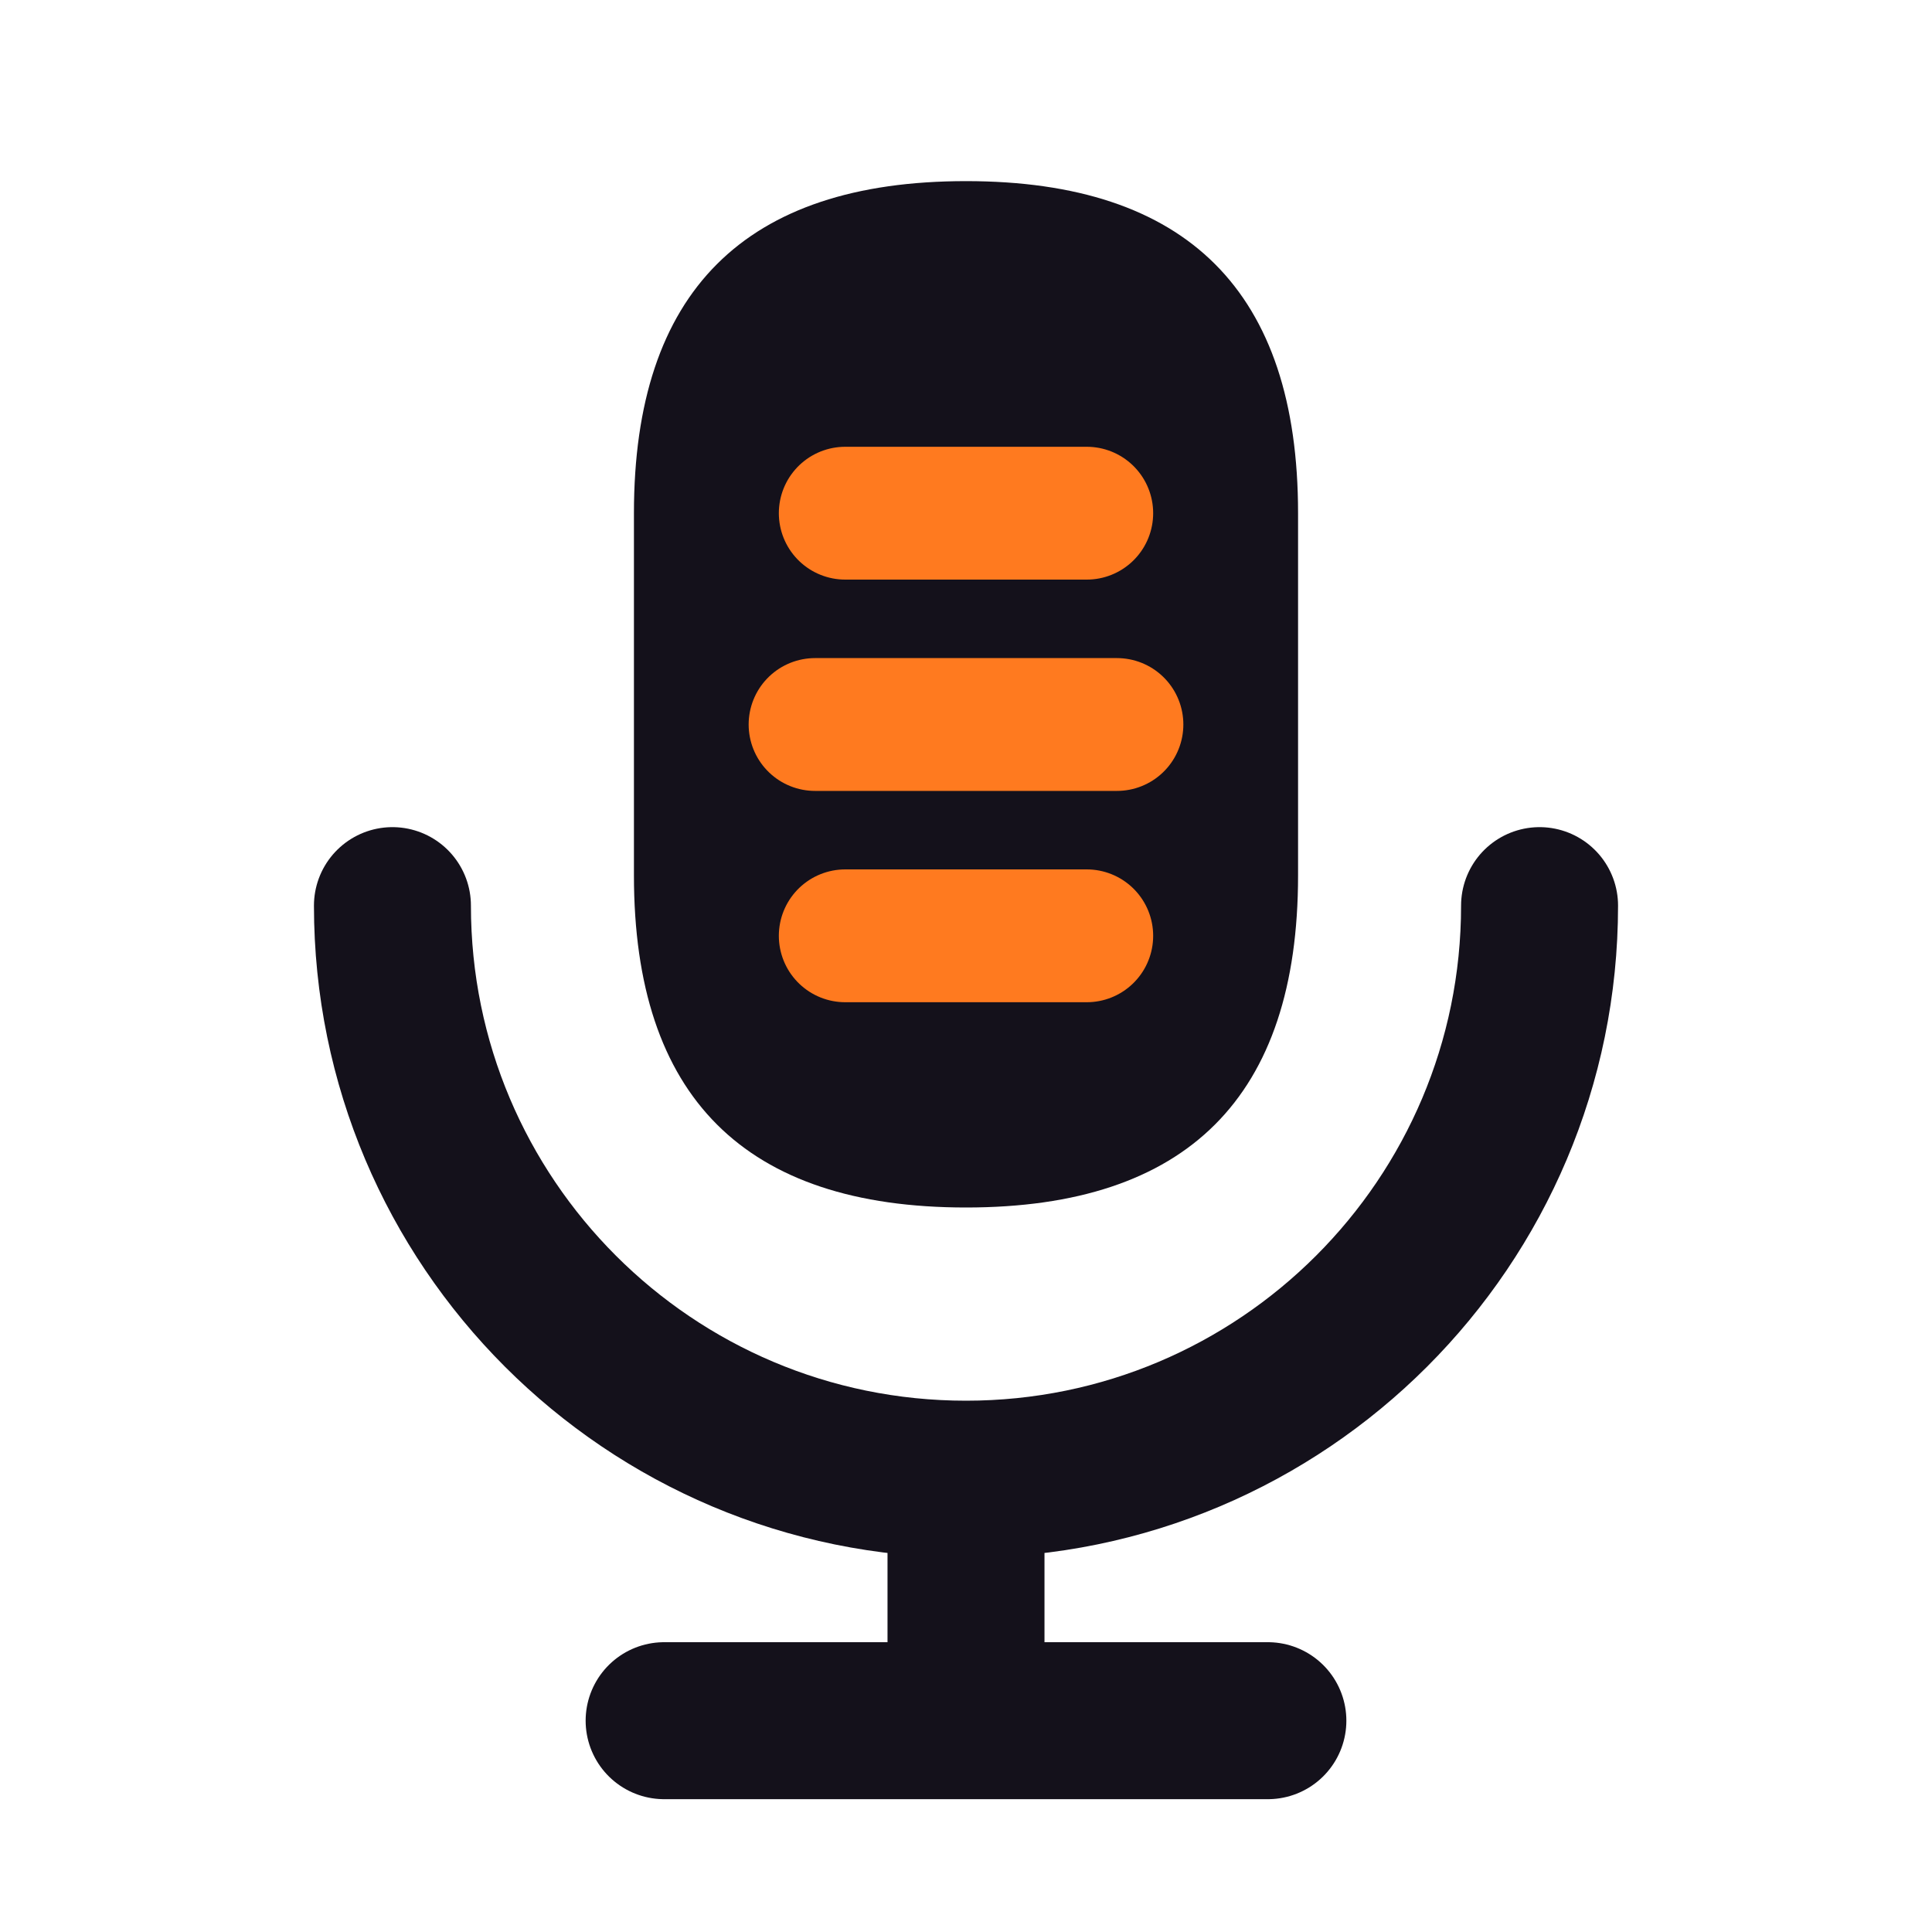
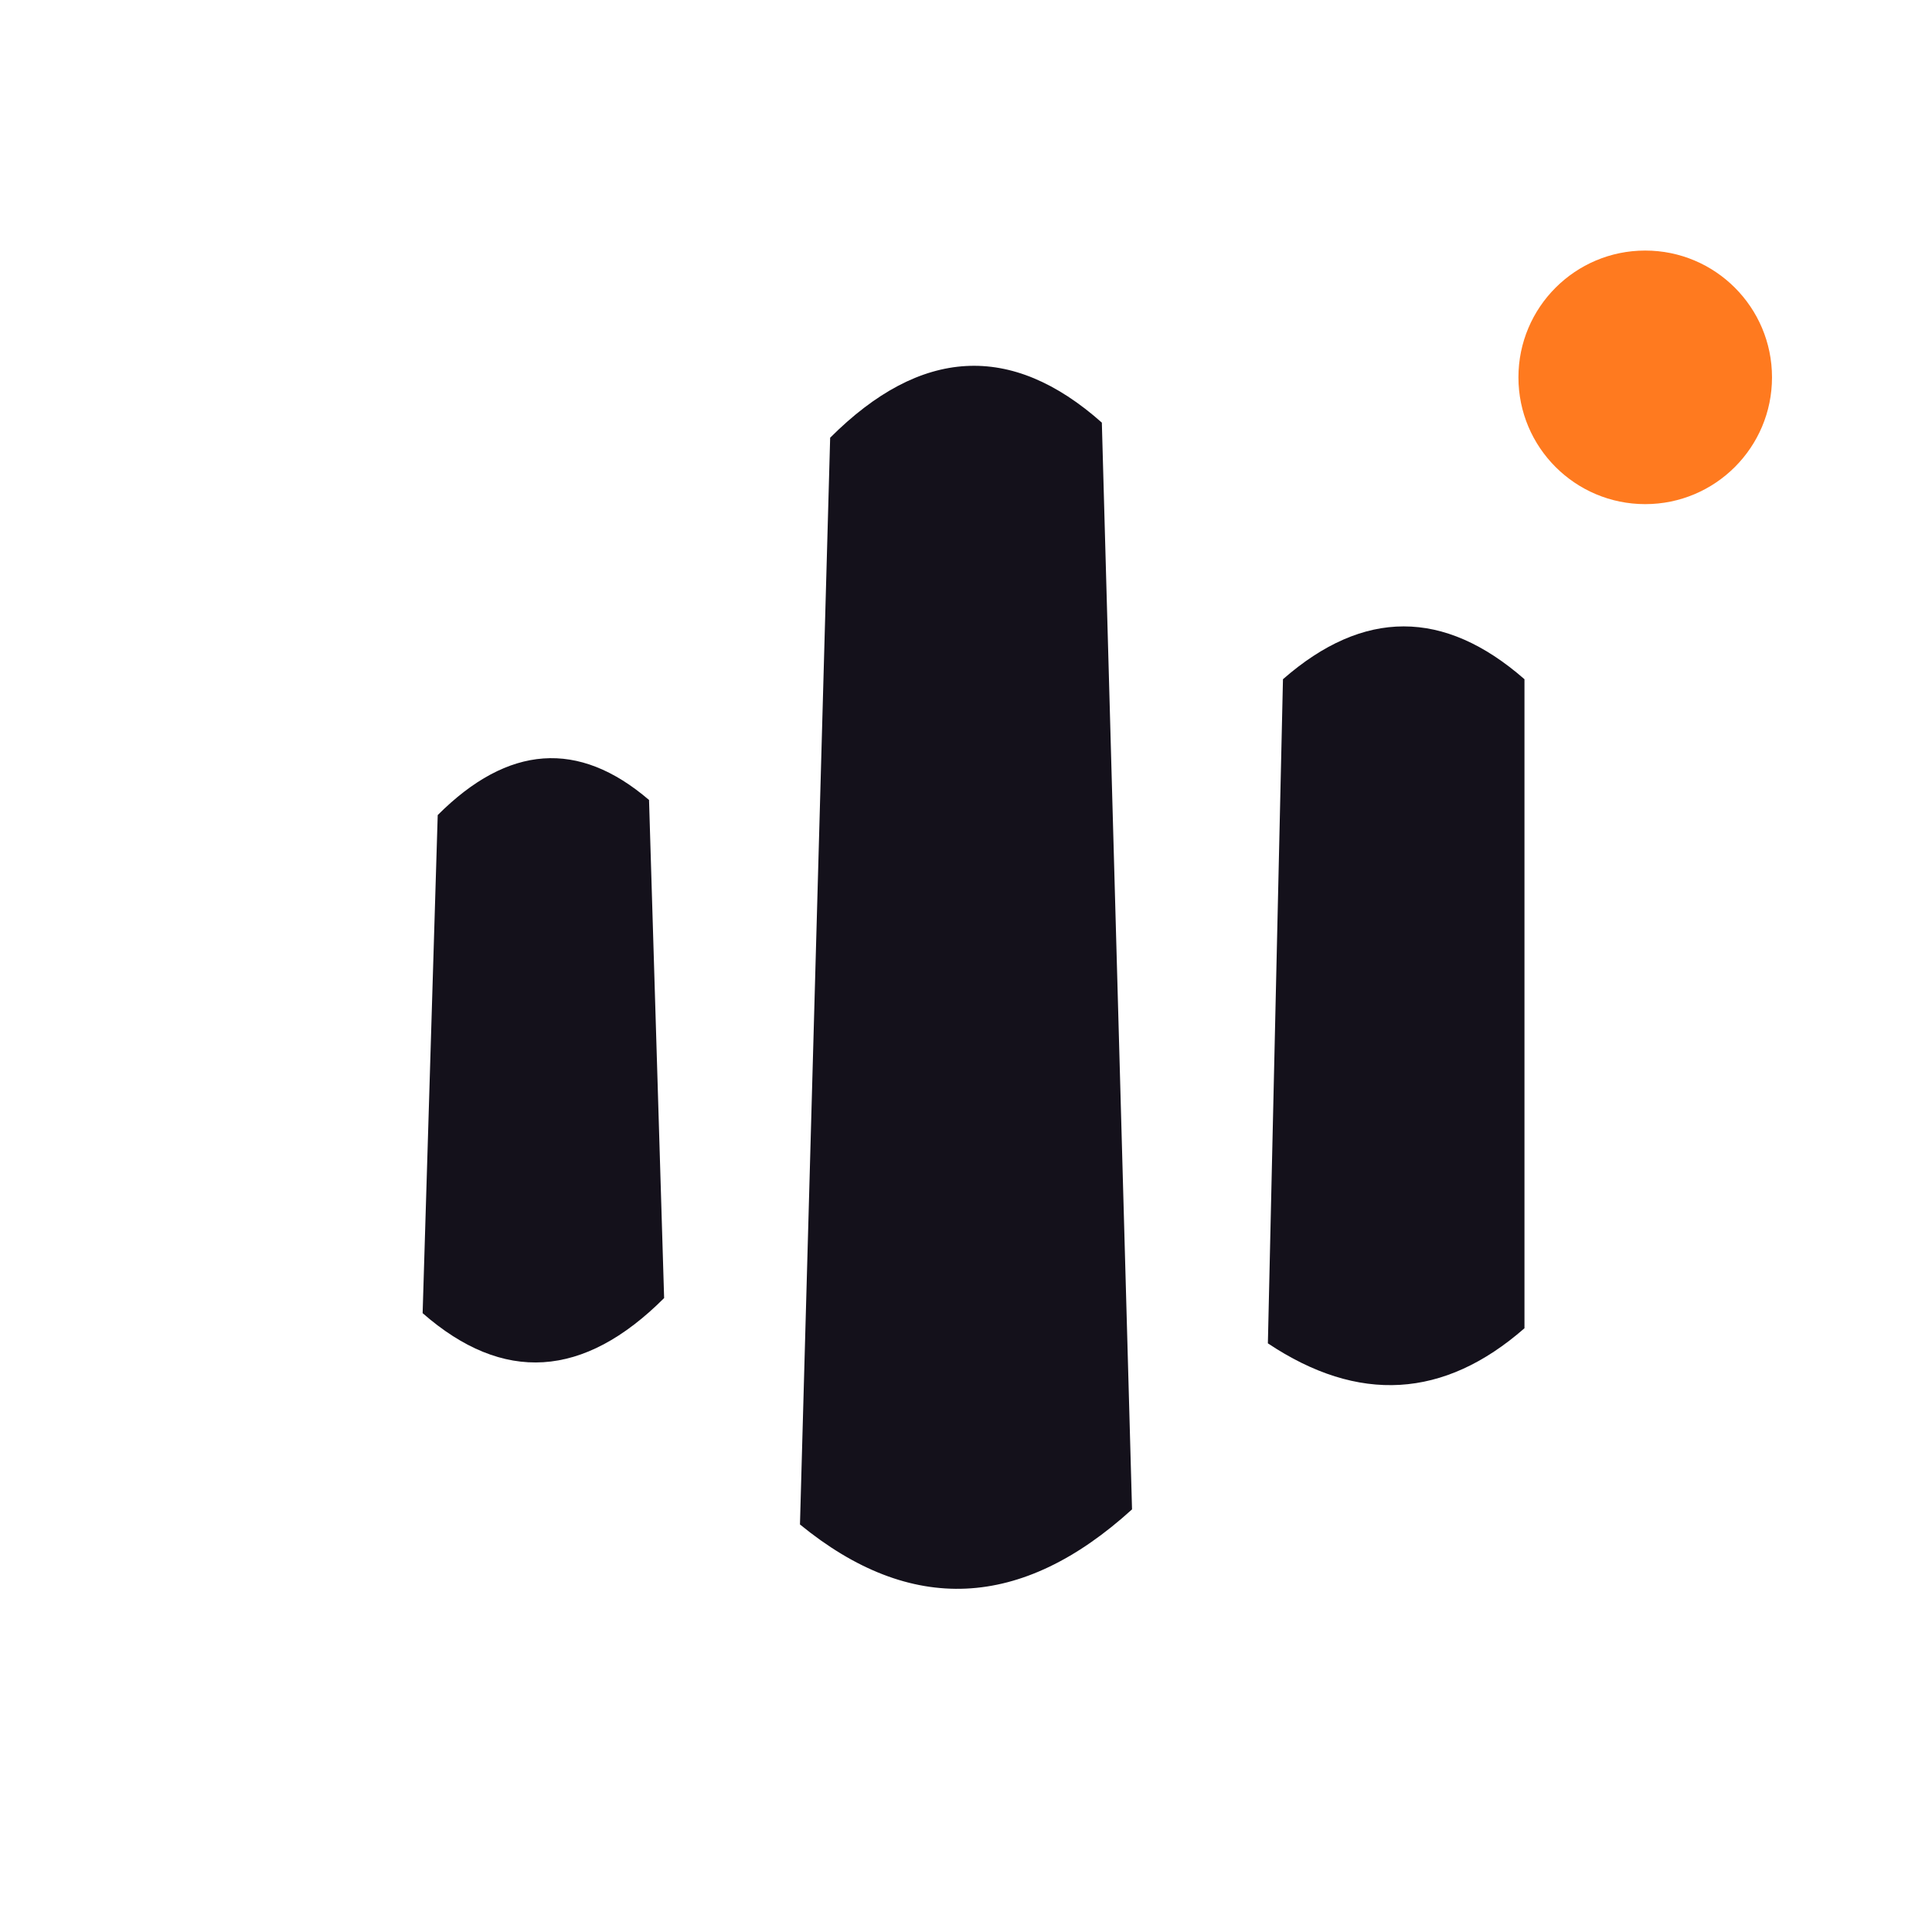
- <svg xmlns="http://www.w3.org/2000/svg" width="32" height="32" viewBox="0 0 32 32">
-   <path d="M16.0 3 H16.0 Q21.5 3 21.5 8.5 V14.5 Q21.5 20 16.0 20 H16.0 Q10.5 20 10.5 14.5 V8.5 Q10.5 3 16.0 3 Z" fill="#14111B" />
-   <path d="M14 8.5 H18 M13.5 12 H18.5 M14 15.5 H18" fill="none" stroke="#FF7A1F" stroke-width="2.2" stroke-linecap="round" stroke-linejoin="round" />
-   <path d="M6.5 15 A9.5 9.5 0 0 0 25.5 15 M16 24.5 V28.5 M11 28.5 H21" fill="none" stroke="#14111B" stroke-width="2.6" stroke-linecap="round" stroke-linejoin="round" />
+ <svg xmlns="http://www.w3.org/2000/svg" width="64" height="64" viewBox="0 0 64 64">
+   <path d="M14.5 27 Q18 23.5 21.5 26.5 L22 43 Q18 47 14 43.5 Z" fill="#14111B" />
+   <path d="M27.5 14.5 Q32 10 36.5 14 L37.5 50 Q32 55 26.5 50.5 Z" fill="#14111B" />
+   <path d="M42.5 22.5 Q46.5 19 50.5 22.5 L50.5 44 Q46.5 47.5 42 44.5 Z" fill="#14111B" />
+   <circle cx="54.5" cy="12.5" r="4.2" fill="#FF7A1F" />
</svg>
